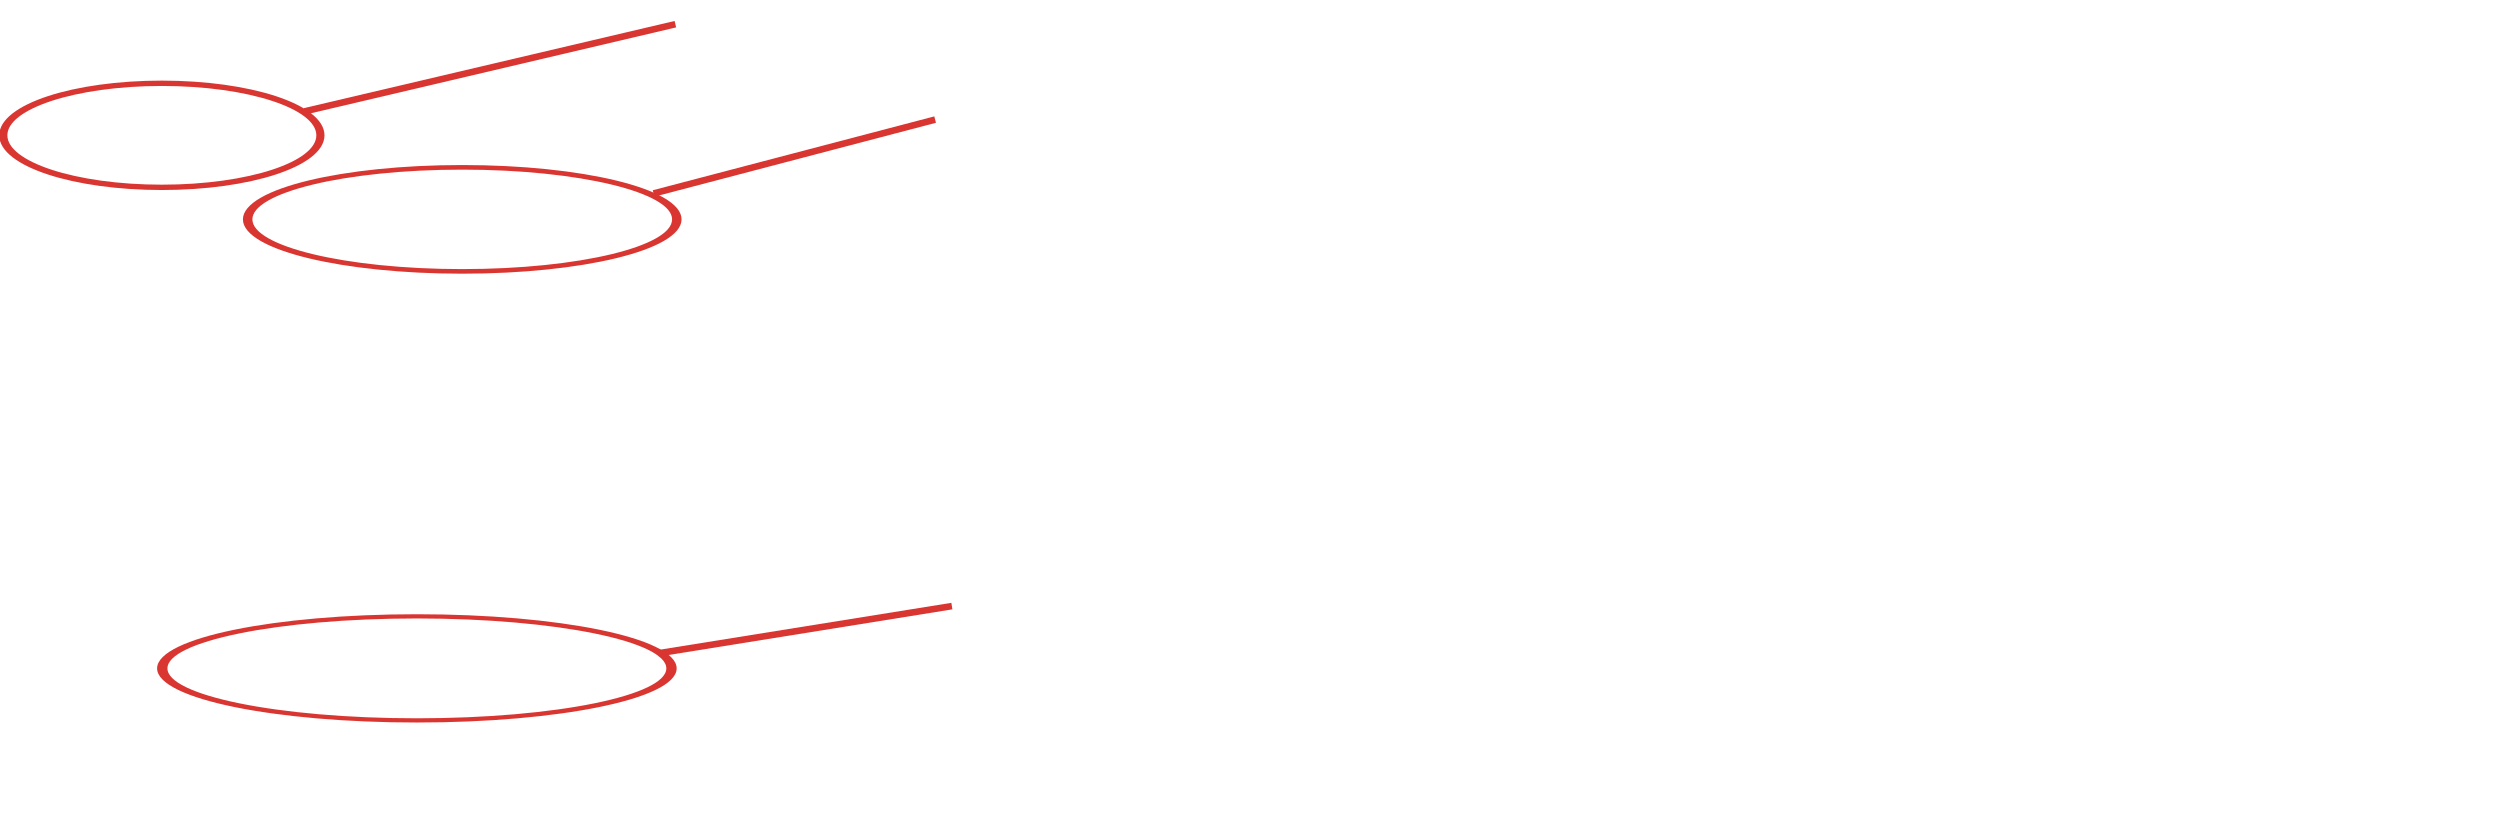
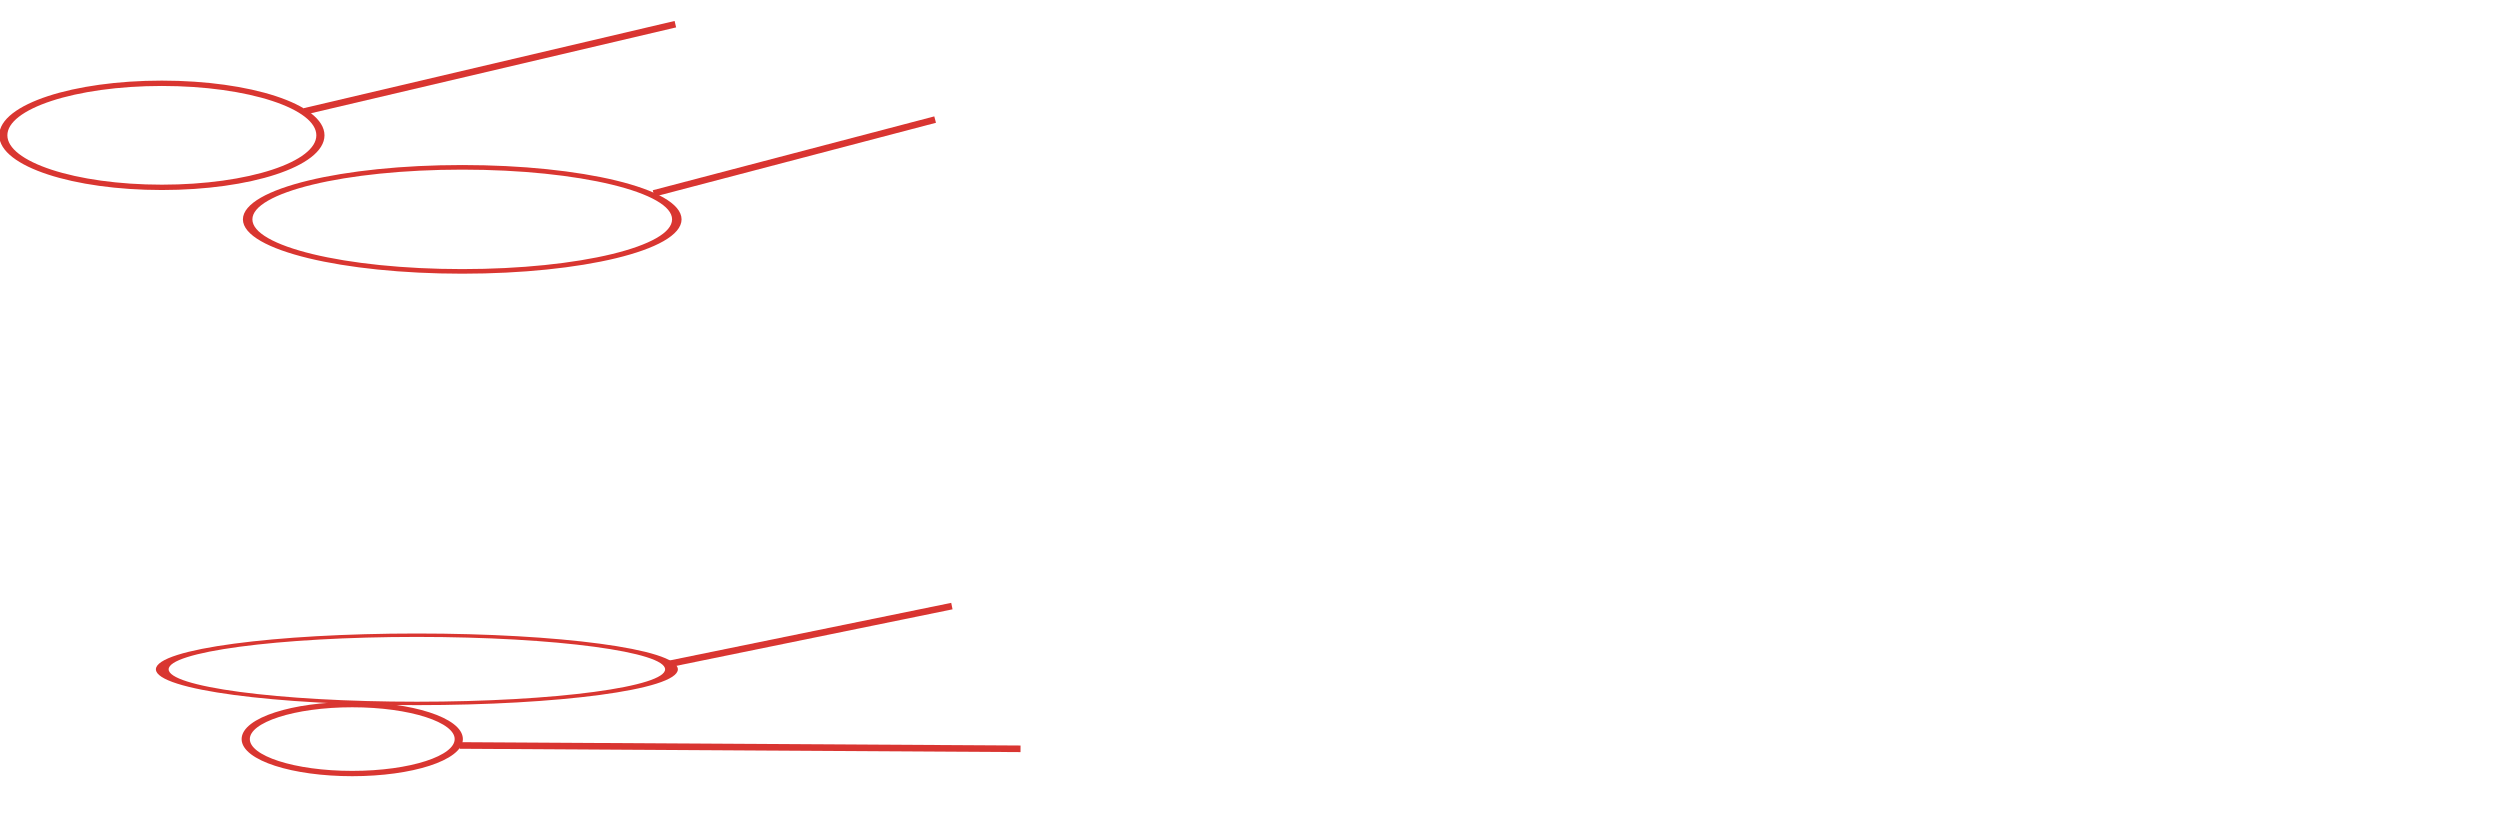
<svg xmlns="http://www.w3.org/2000/svg" width="1892.937" height="631.16" id="svg2" version="1.1">
  <defs id="defs4" />
  <g id="layer1" transform="translate(0.4796582,26.91244)">
    <flowRoot xml:space="preserve" id="flowRoot2985" style="font-size:40px;font-style:normal;font-weight:normal;line-height:125%;letter-spacing:0px;word-spacing:0px;fill:#000000;fill-opacity:1;stroke:none;font-family:Sans">
      <flowRegion id="flowRegion2987">
        <rect id="rect2989" width="618.213" height="711.147" x="64.65" y="155.347" />
      </flowRegion>
      <flowPara id="flowPara2991" />
    </flowRoot>
    <flowRoot xml:space="preserve" id="flowRoot3055" style="font-size:40px;font-style:normal;font-weight:normal;line-height:125%;letter-spacing:0px;word-spacing:0px;fill:#000000;fill-opacity:1;stroke:none;font-family:Sans">
      <flowRegion id="flowRegion3057">
        <rect id="rect3059" width="557.604" height="820.244" x="109.096" y="98.778" />
      </flowRegion>
      <flowPara id="flowPara3061" />
    </flowRoot>
    <flowRoot xml:space="preserve" id="flowRoot3127" style="font-size:40px;font-style:normal;font-weight:normal;line-height:125%;letter-spacing:0px;word-spacing:0px;fill:#000000;fill-opacity:1;stroke:none;font-family:Sans">
      <flowRegion id="flowRegion3129">
        <rect id="rect3131" width="759.635" height="1951.615" x="48.487" y="62.413" />
      </flowRegion>
      <flowPara id="flowPara3195">/// cap - bandana beige</flowPara>
      <flowPara id="flowPara3509">Clothing (1230, Cap 230)</flowPara>
      <flowPara id="flowPara3511">{</flowPara>
      <flowPara id="flowPara3513"> CamoUrban 1</flowPara>
      <flowPara id="flowPara3515"> CamoWoods 5</flowPara>
      <flowPara id="flowPara3517"> CamoDesert 15</flowPara>
      <flowPara id="flowPara3519"> Weight 95</flowPara>
      <flowPara id="flowPara3521"> Price 10</flowPara>
      <flowPara id="flowPara3523"> Icon 1 392 240 56 40</flowPara>
      <flowPara id="flowPara3525"> Picture 3  7 0 1</flowPara>
      <flowPara id="flowPara3527">}</flowPara>
    </flowRoot>
    <path style="fill:none;stroke:#d93631;stroke-width:23.265;stroke-linecap:round;stroke-linejoin:miter;stroke-miterlimit:4;stroke-opacity:1;stroke-dasharray:none" id="path3199" d="m -1131.371,599.814 c 0,124.968 -202.613,226.274 -452.548,226.274 -249.935,0 -452.548,-101.306 -452.548,-226.274 0,-124.968 202.613,-226.274 452.548,-226.274 249.936,0 452.548,101.306 452.548,226.274 z" transform="matrix(0.2652844,0,0,0.1741071,542.2635,-28.8872)" />
    <path style="fill:none;stroke:#d93631;stroke-width:19.998;stroke-linecap:round;stroke-linejoin:miter;stroke-miterlimit:4;stroke-opacity:1;stroke-dasharray:none" id="path3199-1" d="m -1131.371,599.814 c 0,124.968 -202.613,226.274 -452.548,226.274 -249.935,0 -452.548,-101.306 -452.548,-226.274 0,-124.968 202.613,-226.274 452.548,-226.274 249.936,0 452.548,101.306 452.548,226.274 z" transform="matrix(0.3590344,0,0,0.1741071,918.1943,34.7524)" />
-     <path style="fill:none;stroke:#d93631;stroke-width:18.359;stroke-linecap:round;stroke-linejoin:miter;stroke-miterlimit:4;stroke-opacity:1;stroke-dasharray:none" id="path3199-1-7" d="m -1131.371,599.814 c 0,124.968 -202.613,226.274 -452.548,226.274 -249.935,0 -452.548,-101.306 -452.548,-226.274 0,-124.968 202.613,-226.274 452.548,-226.274 249.936,0 452.548,101.306 452.548,226.274 z" transform="matrix(0.4259987,0,0,0.1741071,989.9152,374.7324)" />
+     <path style="fill:none;stroke:#d93631;stroke-width:22.676;stroke-linecap:round;stroke-linejoin:miter;stroke-miterlimit:4;stroke-opacity:1;stroke-dasharray:none" id="path3199-1-7" d="m -1131.371,599.814 a 452.548,226.274 0 1 1 -905.097,0 452.548,226.274 0 1 1 905.097,0 z" transform="matrix(0.4259987,0,0,0.1141293,989.9152,411.4222)" />
    <path style="fill:#d93531;fill-opacity:1;stroke:#d93531;stroke-width:5;stroke-linecap:butt;stroke-linejoin:miter;stroke-miterlimit:4;stroke-opacity:1;stroke-dasharray:none" d="M 230.028,57.434 510.888,-8.603" id="path4005" />
    <path style="fill:#d93531;fill-opacity:1;stroke:#d93531;stroke-width:5;stroke-linecap:butt;stroke-linejoin:miter;stroke-miterlimit:4;stroke-opacity:1;stroke-dasharray:none" d="M 494.393,119.565 707.573,63.63" id="path4005-4" />
-     <path style="fill:#d93531;fill-opacity:1;stroke:#d93531;stroke-width:5;stroke-linecap:butt;stroke-linejoin:miter;stroke-miterlimit:4;stroke-opacity:1;stroke-dasharray:none" d="M 497.986,467.736 720.258,432.004" id="path4005-4-0" />
+     <path style="fill:#d93531;fill-opacity:1;stroke:#d93531;stroke-width:5;stroke-linecap:butt;stroke-linejoin:miter;stroke-miterlimit:4;stroke-opacity:1;stroke-dasharray:none" d="M 506.068,475.817 720.258,432.004" id="path4005-4-0" />
    <flowRoot xml:space="preserve" id="flowRoot4043" style="font-size:40px;font-style:normal;font-weight:normal;line-height:125%;letter-spacing:0px;word-spacing:0px;fill:#d93631;fill-opacity:1;stroke:none;font-family:Sans">
      <flowRegion id="flowRegion4045">
        <rect id="rect4047" width="993.99" height="266.68" x="977.828" y="268.484" style="fill:#d93631;fill-opacity:1" />
      </flowRegion>
      <flowPara id="flowPara4049" />
    </flowRoot>
    <flowRoot xml:space="preserve" id="flowRoot4051" style="font-size:40px;font-style:normal;font-weight:normal;line-height:125%;letter-spacing:0px;word-spacing:0px;fill:#d93631;fill-opacity:1;stroke:#d93531;stroke-opacity:1;font-family:Sans" transform="translate(-425.3571,96.78571)">
      <flowRegion id="flowRegion4053">
        <rect id="rect4055" width="699.026" height="113.137" x="937.422" y="-127.496" style="fill:#d93631;fill-opacity:1;stroke:#d93531;stroke-opacity:1" />
      </flowRegion>
      <flowPara id="flowPara4057">Comment, not parsed by game.</flowPara>
    </flowRoot>
    <flowRoot xml:space="preserve" id="flowRoot4051-9" style="font-size:40px;font-style:normal;font-weight:normal;line-height:125%;letter-spacing:0px;word-spacing:0px;fill:#d93631;fill-opacity:1;stroke:#d93531;stroke-opacity:1;font-family:Sans" transform="translate(-228.3758,173.9337)">
      <flowRegion id="flowRegion4053-4">
        <rect id="rect4055-8" width="699.026" height="113.137" x="937.422" y="-127.496" style="fill:#d93631;fill-opacity:1;stroke:#d93531;stroke-opacity:1" />
      </flowRegion>
      <flowPara id="flowPara4057-8">(equipment id, index)</flowPara>
    </flowRoot>
    <flowRoot xml:space="preserve" id="flowRoot4051-9-2" style="font-size:40px;font-style:normal;font-weight:normal;line-height:125%;letter-spacing:0px;word-spacing:0px;fill:#d93631;fill-opacity:1;stroke:#d93531;stroke-opacity:1;font-family:Sans" transform="translate(-212.9884,537.6059)">
      <flowRegion id="flowRegion4053-4-4">
        <rect id="rect4055-8-5" width="1224.74" height="95.994" x="937.422" y="-127.496" style="fill:#d93631;fill-opacity:1;stroke:#d93531;stroke-opacity:1" />
      </flowRegion>
      <flowPara id="flowPara4057-8-5">ui_equipment_icons_1.dds, x location, y location, x width, y height</flowPara>
    </flowRoot>
+     <path style="fill:none;stroke:#d93631;stroke-width:34.878;stroke-linecap:round;stroke-linejoin:miter;stroke-miterlimit:4;stroke-opacity:1;stroke-dasharray:none" id="path3199-1-7-1" d="m -1131.371,599.814 a 452.548,226.274 0 1 1 -905.097,0 452.548,226.274 0 1 1 905.097,0 z" transform="matrix(0.1782309,0,0,0.1153055,548.5367,463.5378)" />
+     <flowRoot xml:space="preserve" id="flowRoot4051-9-2-2" style="font-size:40px;font-style:normal;font-weight:normal;line-height:125%;letter-spacing:0px;word-spacing:0px;fill:#d93631;fill-opacity:1;stroke:#d93531;stroke-opacity:1;font-family:Sans" transform="translate(-165.1685,634.1473)">
+       <flowRegion id="flowRegion4053-4-4-16">
+         <rect id="rect4055-8-5-8" width="1224.74" height="95.994" x="937.422" y="-127.496" style="fill:#d93631;fill-opacity:1;stroke:#d93531;stroke-opacity:1" />
+       </flowRegion>
+       <flowPara id="flowPara4057-8-5-5">ui_equipment_pictures_3.dds, column 3, row 4, 3 rows wide</flowPara>
+     </flowRoot>
+     <path style="fill:#d93531;fill-opacity:1;stroke:#d93531;stroke-width:5;stroke-linecap:butt;stroke-linejoin:miter;stroke-miterlimit:4;stroke-opacity:1;stroke-dasharray:none" d="m 347.57,537.535 424.668,2.535" id="path4005-4-0-7" />
  </g>
</svg>
